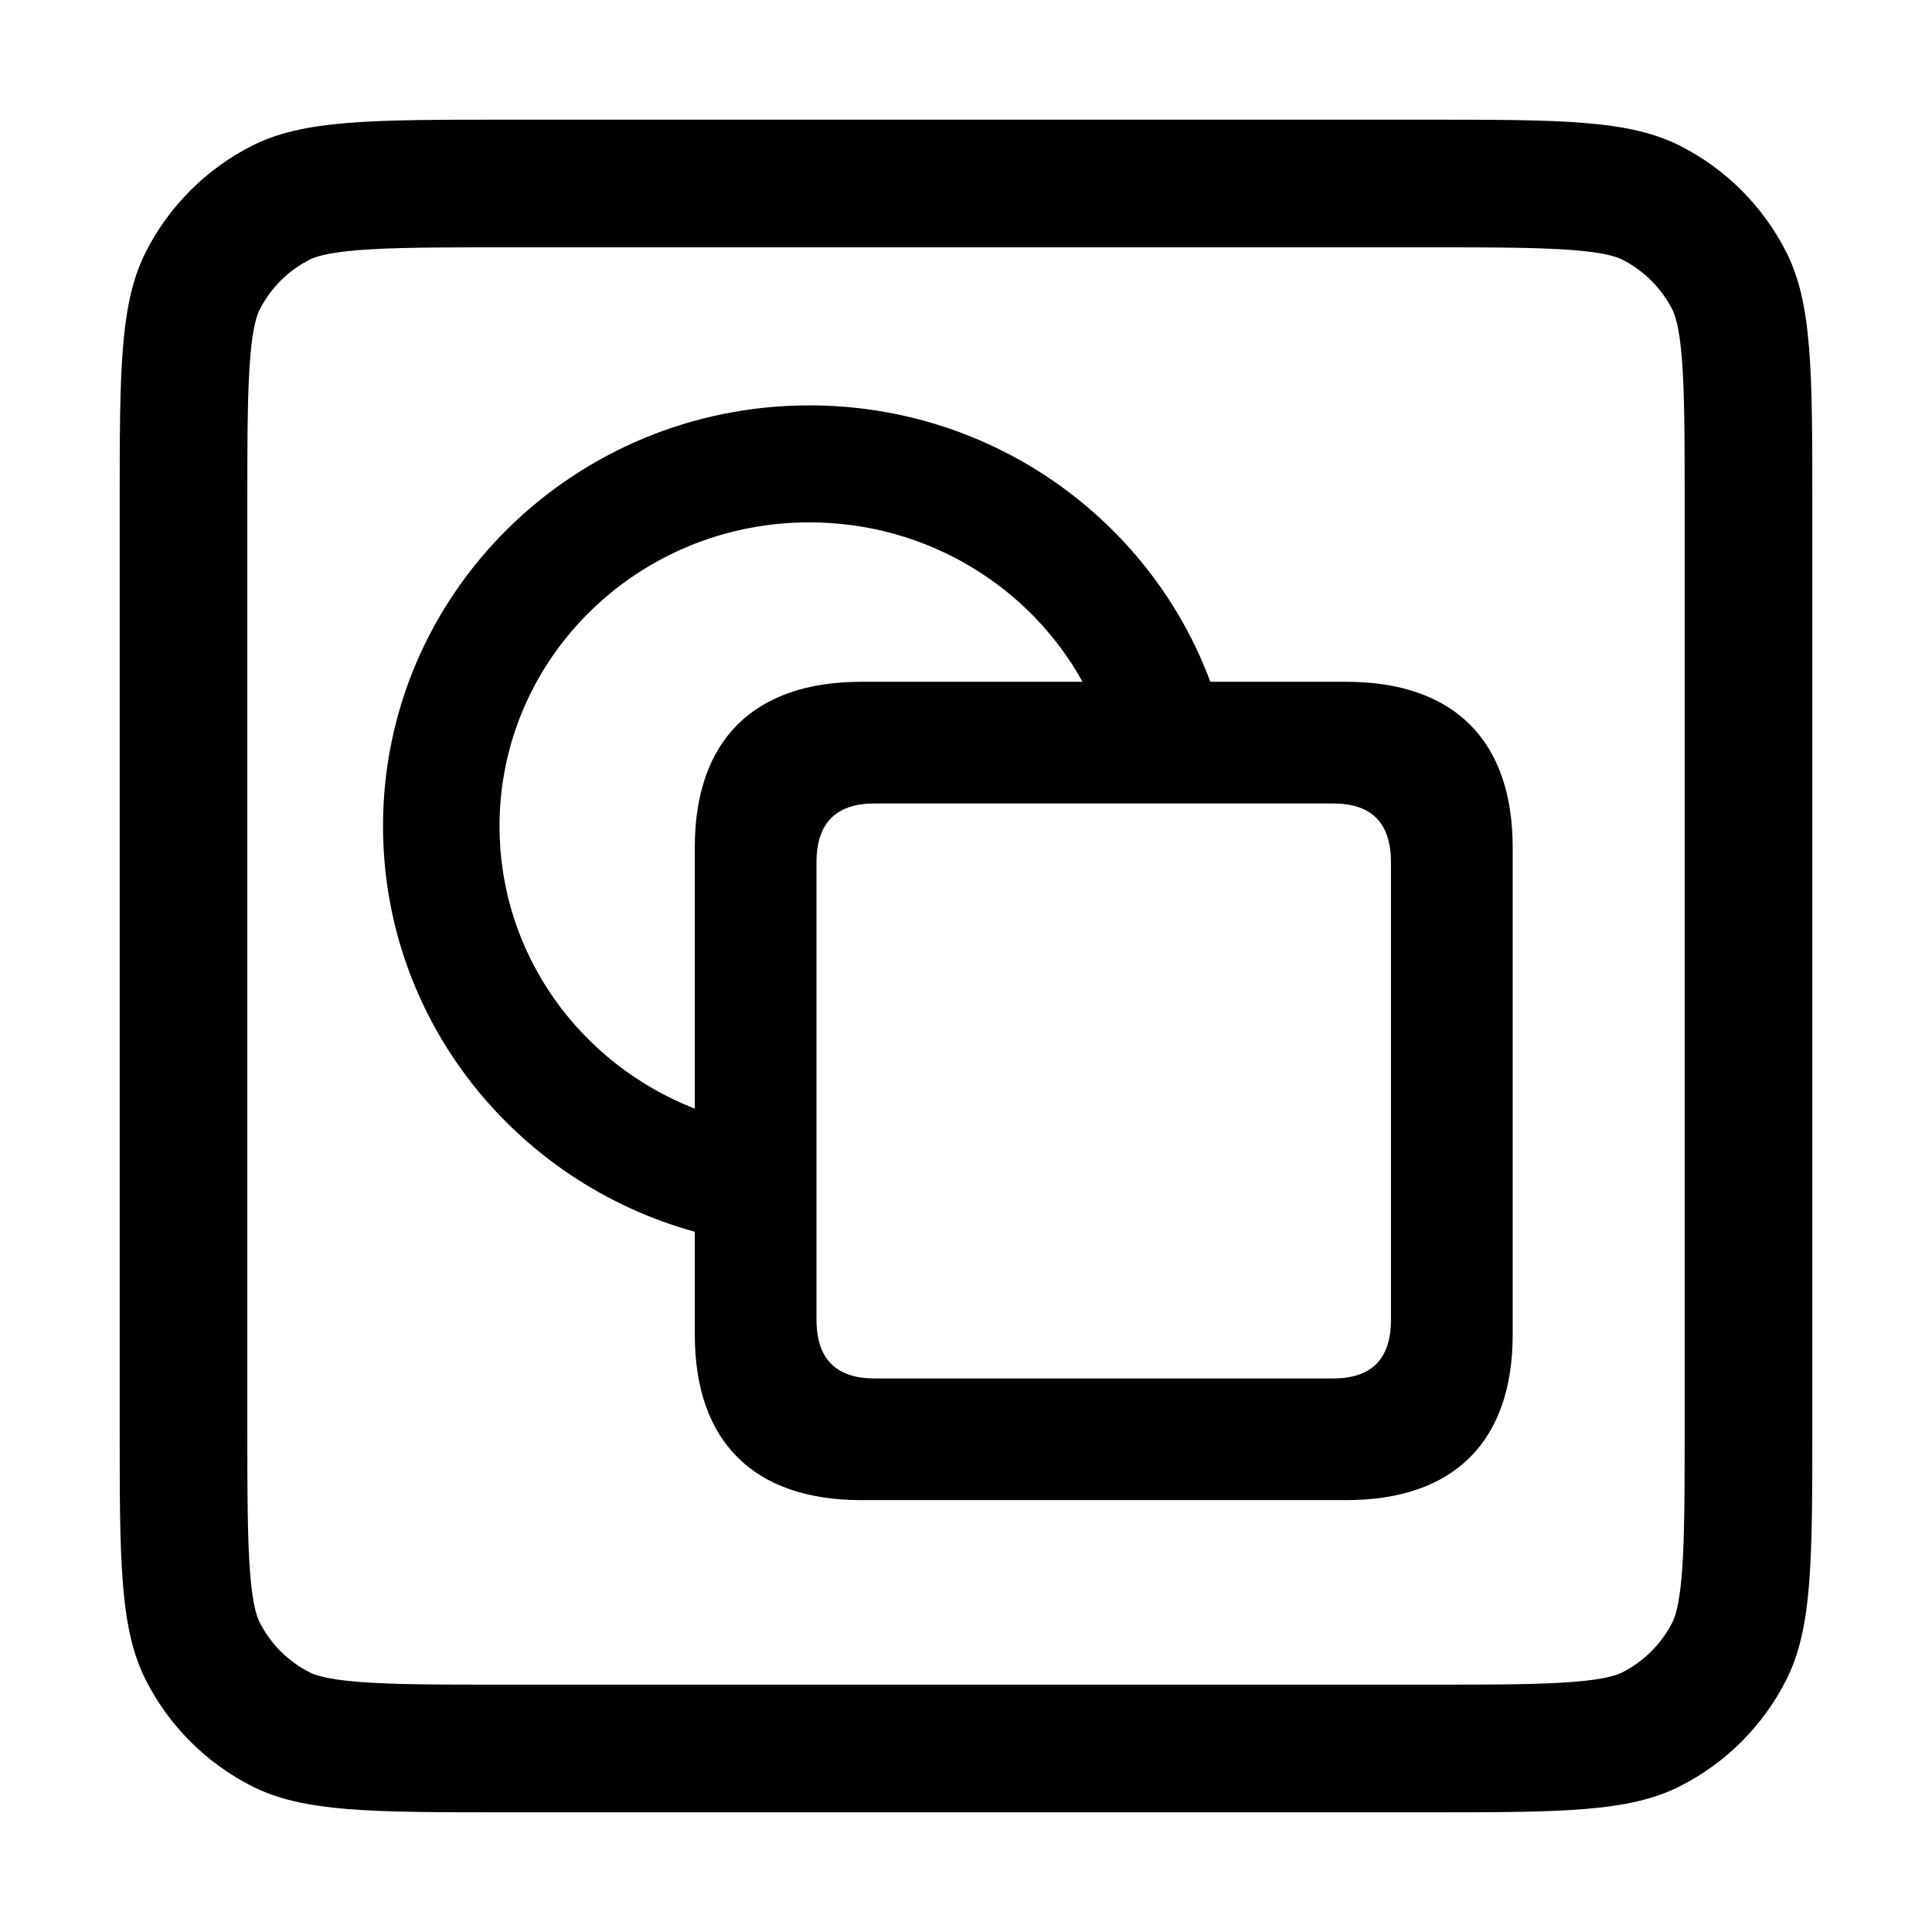
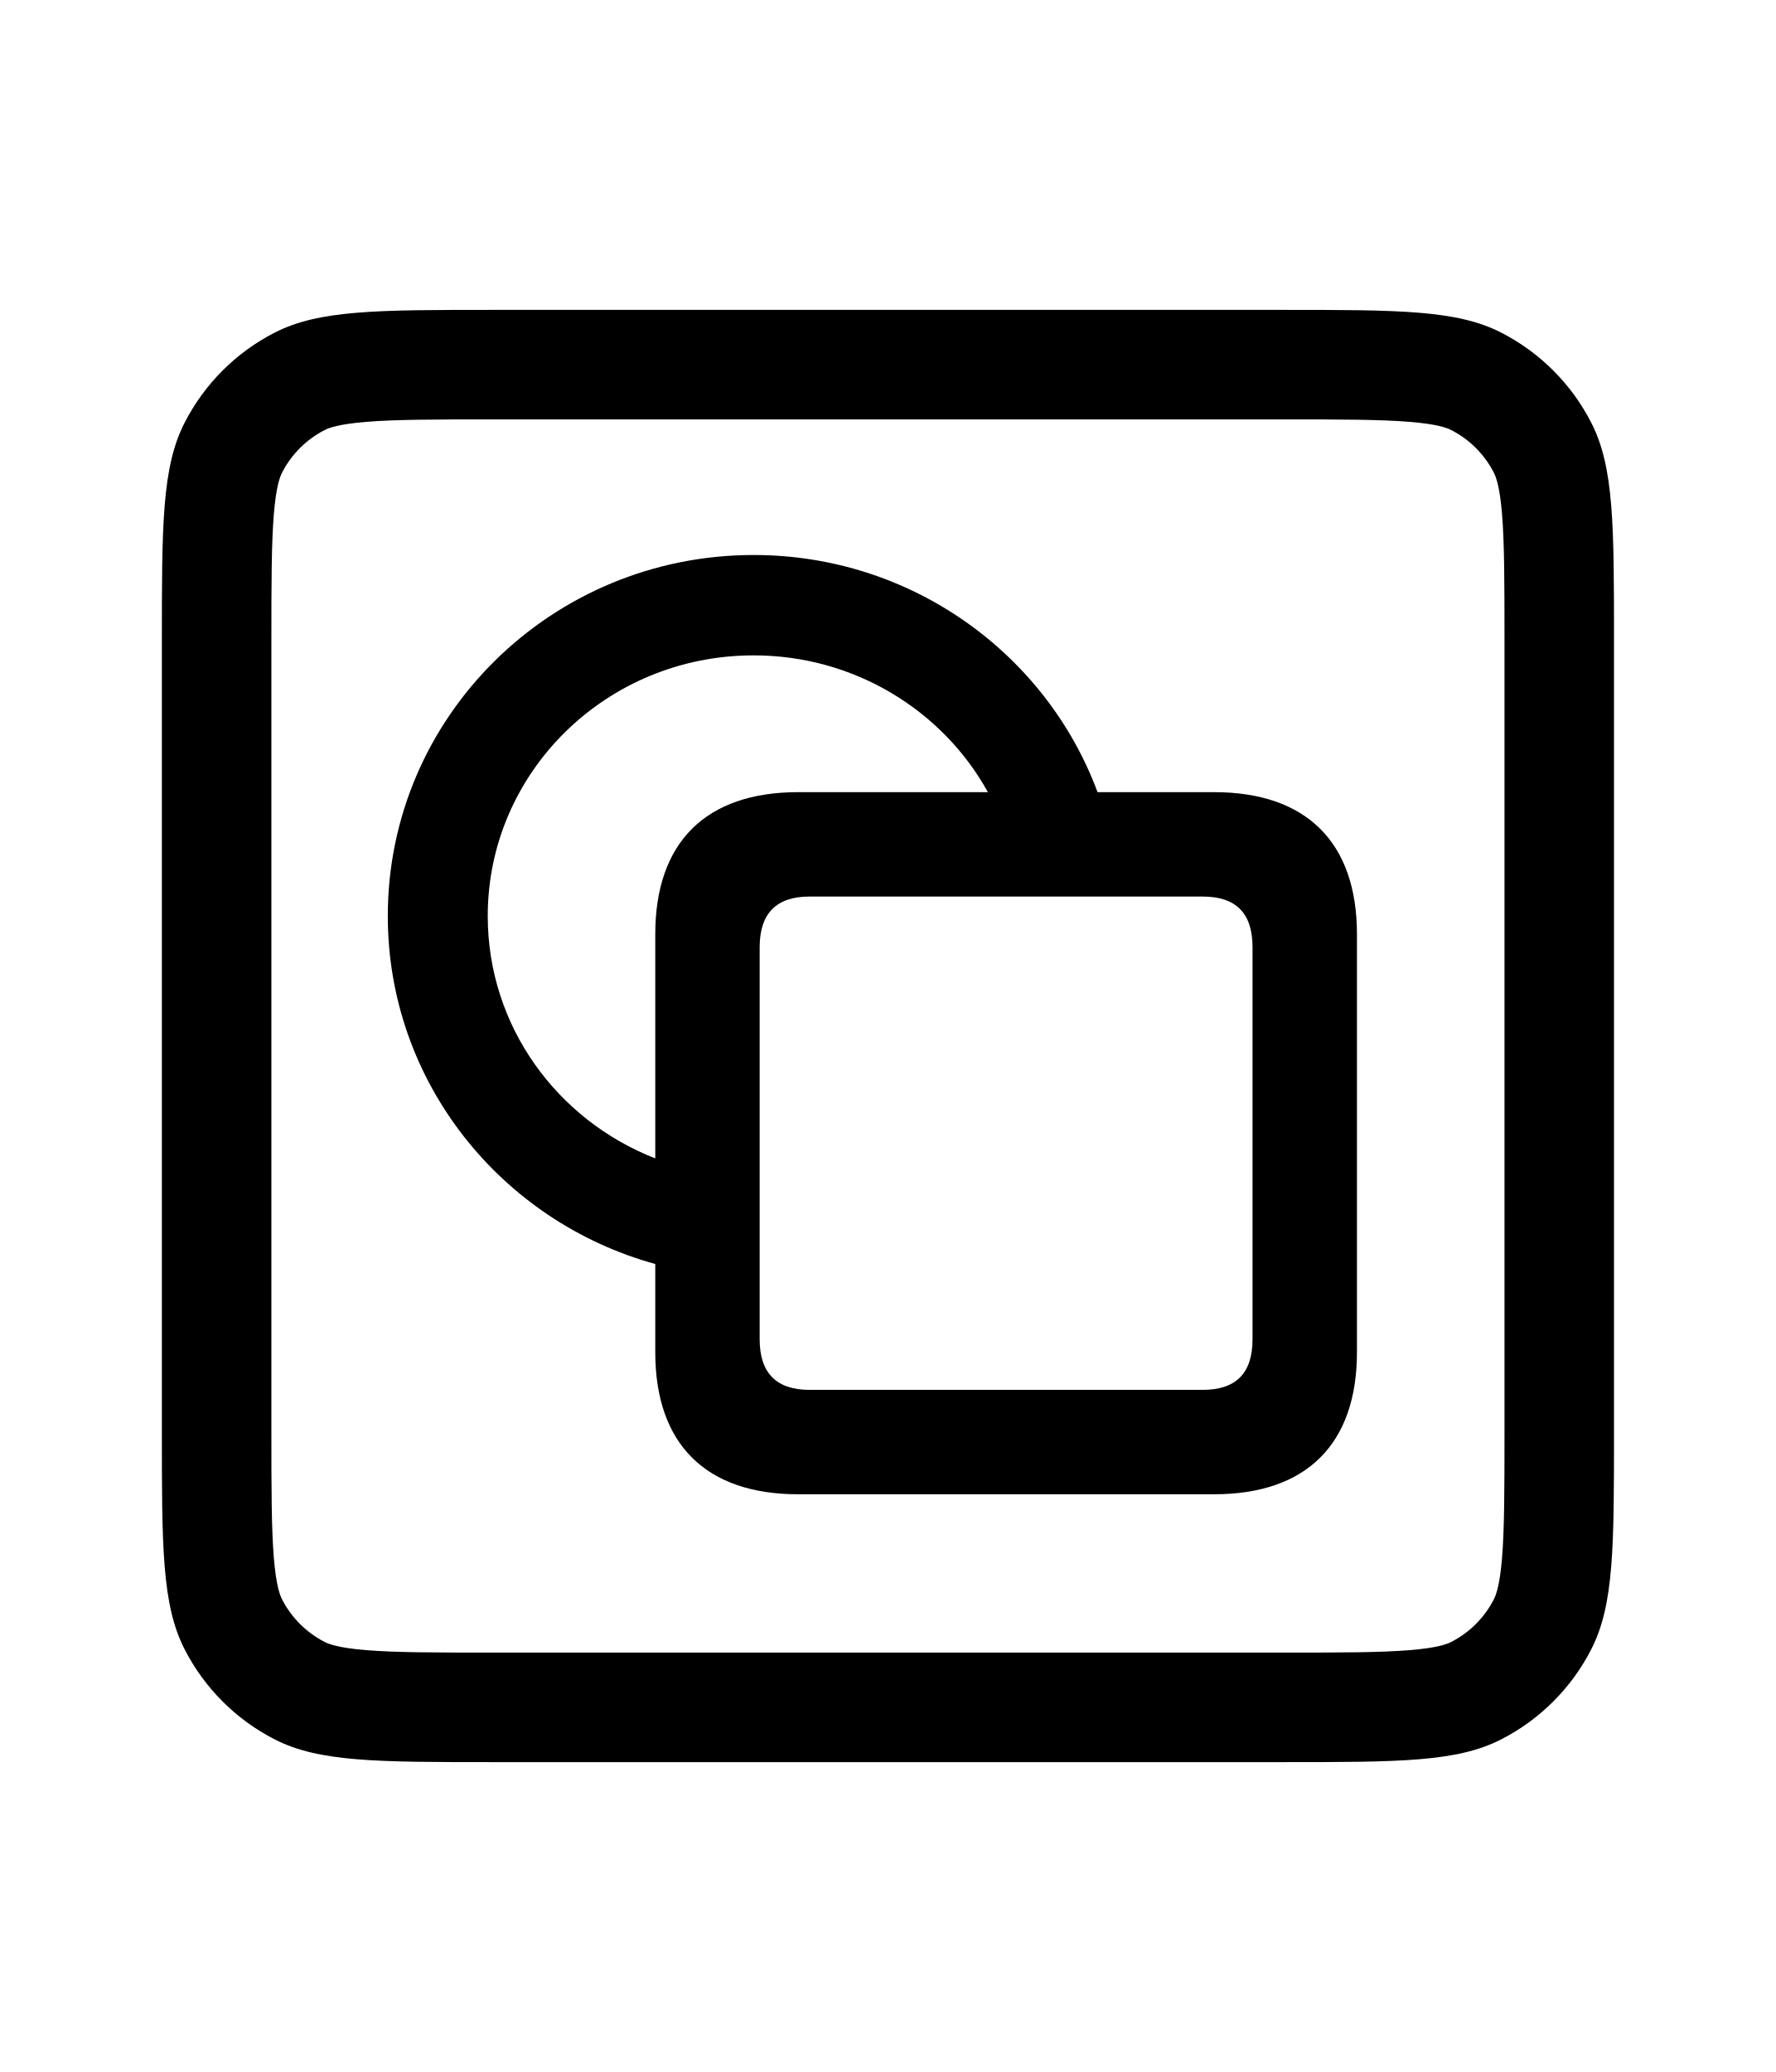
- <svg xmlns="http://www.w3.org/2000/svg" width="56" height="56" viewBox="0 0 56 56">
-   <path fill-rule="evenodd" clip-rule="evenodd" d="M41.331 7.169H14.669C12.648 7.169 11.354 7.172 10.372 7.252C9.434 7.328 9.111 7.457 8.971 7.528C8.35 7.845 7.845 8.35 7.528 8.971C7.457 9.111 7.328 9.434 7.252 10.372C7.172 11.354 7.169 12.648 7.169 14.669V41.331C7.169 43.352 7.172 44.646 7.252 45.628C7.328 46.566 7.457 46.889 7.528 47.029C7.845 47.65 8.35 48.155 8.971 48.472C9.111 48.543 9.434 48.672 10.372 48.748C11.354 48.828 12.648 48.831 14.669 48.831H41.331C43.352 48.831 44.646 48.828 45.628 48.748C46.566 48.672 46.889 48.543 47.029 48.472C47.65 48.155 48.155 47.65 48.472 47.029C48.543 46.889 48.672 46.566 48.748 45.628C48.828 44.646 48.831 43.352 48.831 41.331V14.669C48.831 12.648 48.828 11.354 48.748 10.372C48.672 9.434 48.543 9.111 48.472 8.971C48.155 8.35 47.65 7.845 47.029 7.528C46.889 7.457 46.566 7.328 45.628 7.252C44.646 7.172 43.352 7.169 41.331 7.169ZM4.232 7.291C3.469 8.788 3.469 10.748 3.469 14.669V41.331C3.469 45.252 3.469 47.212 4.232 48.709C4.903 50.026 5.974 51.097 7.291 51.768C8.788 52.531 10.748 52.531 14.669 52.531H41.331C45.252 52.531 47.212 52.531 48.709 51.768C50.026 51.097 51.097 50.026 51.768 48.709C52.531 47.212 52.531 45.252 52.531 41.331V14.669C52.531 10.748 52.531 8.788 51.768 7.291C51.097 5.974 50.026 4.903 48.709 4.232C47.212 3.469 45.252 3.469 41.331 3.469H14.669C10.748 3.469 8.788 3.469 7.291 4.232C5.974 4.903 4.903 5.974 4.232 7.291Z" />
-   <path d="M11.102 23.945C11.102 29.551 14.93 34.268 20.139 35.703V38.684C20.139 41.787 21.848 43.482 24.965 43.482H39.02C42.137 43.482 43.846 41.787 43.846 38.684V24.561C43.846 21.457 42.137 19.762 39.02 19.762H35.082C33.346 15.086 28.793 11.75 23.461 11.75C16.639 11.75 11.102 17.205 11.102 23.945ZM14.479 23.945C14.479 19.092 18.484 15.141 23.461 15.141C26.879 15.141 29.859 17.014 31.377 19.762H24.965C21.848 19.762 20.139 21.457 20.139 24.561V32.135C16.816 30.836 14.479 27.664 14.479 23.945ZM25.348 39.955C24.254 39.955 23.666 39.408 23.666 38.246V24.998C23.666 23.836 24.254 23.289 25.348 23.289H38.637C39.744 23.289 40.318 23.836 40.318 24.998V38.246C40.318 39.408 39.744 39.955 38.637 39.955H25.348Z" />
+ <svg xmlns="http://www.w3.org/2000/svg" width="60" height="70" viewBox="0 0 60 70" fill="none">
+   <path fill-rule="evenodd" clip-rule="evenodd" d="M43.331 14.169H16.669C14.648 14.169 13.354 14.172 12.373 14.252C11.434 14.329 11.111 14.457 10.971 14.528C10.35 14.845 9.845 15.35 9.528 15.971C9.457 16.111 9.329 16.434 9.252 17.372C9.172 18.354 9.169 19.648 9.169 21.669V48.331C9.169 50.352 9.172 51.646 9.252 52.628C9.329 53.566 9.457 53.889 9.528 54.029C9.845 54.65 10.35 55.155 10.971 55.472C11.111 55.543 11.434 55.672 12.373 55.748C13.354 55.828 14.648 55.831 16.669 55.831H43.331C45.352 55.831 46.646 55.828 47.628 55.748C48.566 55.672 48.889 55.543 49.029 55.472C49.65 55.155 50.155 54.65 50.472 54.029C50.543 53.889 50.672 53.566 50.748 52.628C50.828 51.646 50.831 50.352 50.831 48.331V21.669C50.831 19.648 50.828 18.354 50.748 17.372C50.672 16.434 50.543 16.111 50.472 15.971C50.155 15.35 49.65 14.845 49.029 14.528C48.889 14.457 48.566 14.329 47.628 14.252C46.646 14.172 45.352 14.169 43.331 14.169ZM6.232 14.291C5.469 15.788 5.469 17.748 5.469 21.669V48.331C5.469 52.252 5.469 54.212 6.232 55.709C6.903 57.026 7.974 58.097 9.291 58.768C10.788 59.531 12.748 59.531 16.669 59.531H43.331C47.252 59.531 49.212 59.531 50.709 58.768C52.026 58.097 53.097 57.026 53.768 55.709C54.531 54.212 54.531 52.252 54.531 48.331V21.669C54.531 17.748 54.531 15.788 53.768 14.291C53.097 12.974 52.026 11.903 50.709 11.232C49.212 10.469 47.252 10.469 43.331 10.469H16.669C12.748 10.469 10.788 10.469 9.291 11.232C7.974 11.903 6.903 12.974 6.232 14.291Z" fill="black" />
+   <path d="M13.102 30.945C13.102 36.551 16.93 41.268 22.139 42.703V45.684C22.139 48.787 23.848 50.482 26.965 50.482H41.02C44.137 50.482 45.846 48.787 45.846 45.684V31.561C45.846 28.457 44.137 26.762 41.02 26.762H37.082C35.346 22.086 30.793 18.75 25.461 18.75C18.639 18.75 13.102 24.205 13.102 30.945ZM16.479 30.945C16.479 26.092 20.484 22.141 25.461 22.141C28.879 22.141 31.859 24.014 33.377 26.762H26.965C23.848 26.762 22.139 28.457 22.139 31.561V39.135C18.816 37.836 16.479 34.664 16.479 30.945ZM27.348 46.955C26.254 46.955 25.666 46.408 25.666 45.246V31.998C25.666 30.836 26.254 30.289 27.348 30.289H40.637C41.744 30.289 42.318 30.836 42.318 31.998V45.246C42.318 46.408 41.744 46.955 40.637 46.955H27.348Z" fill="black" />
</svg>
